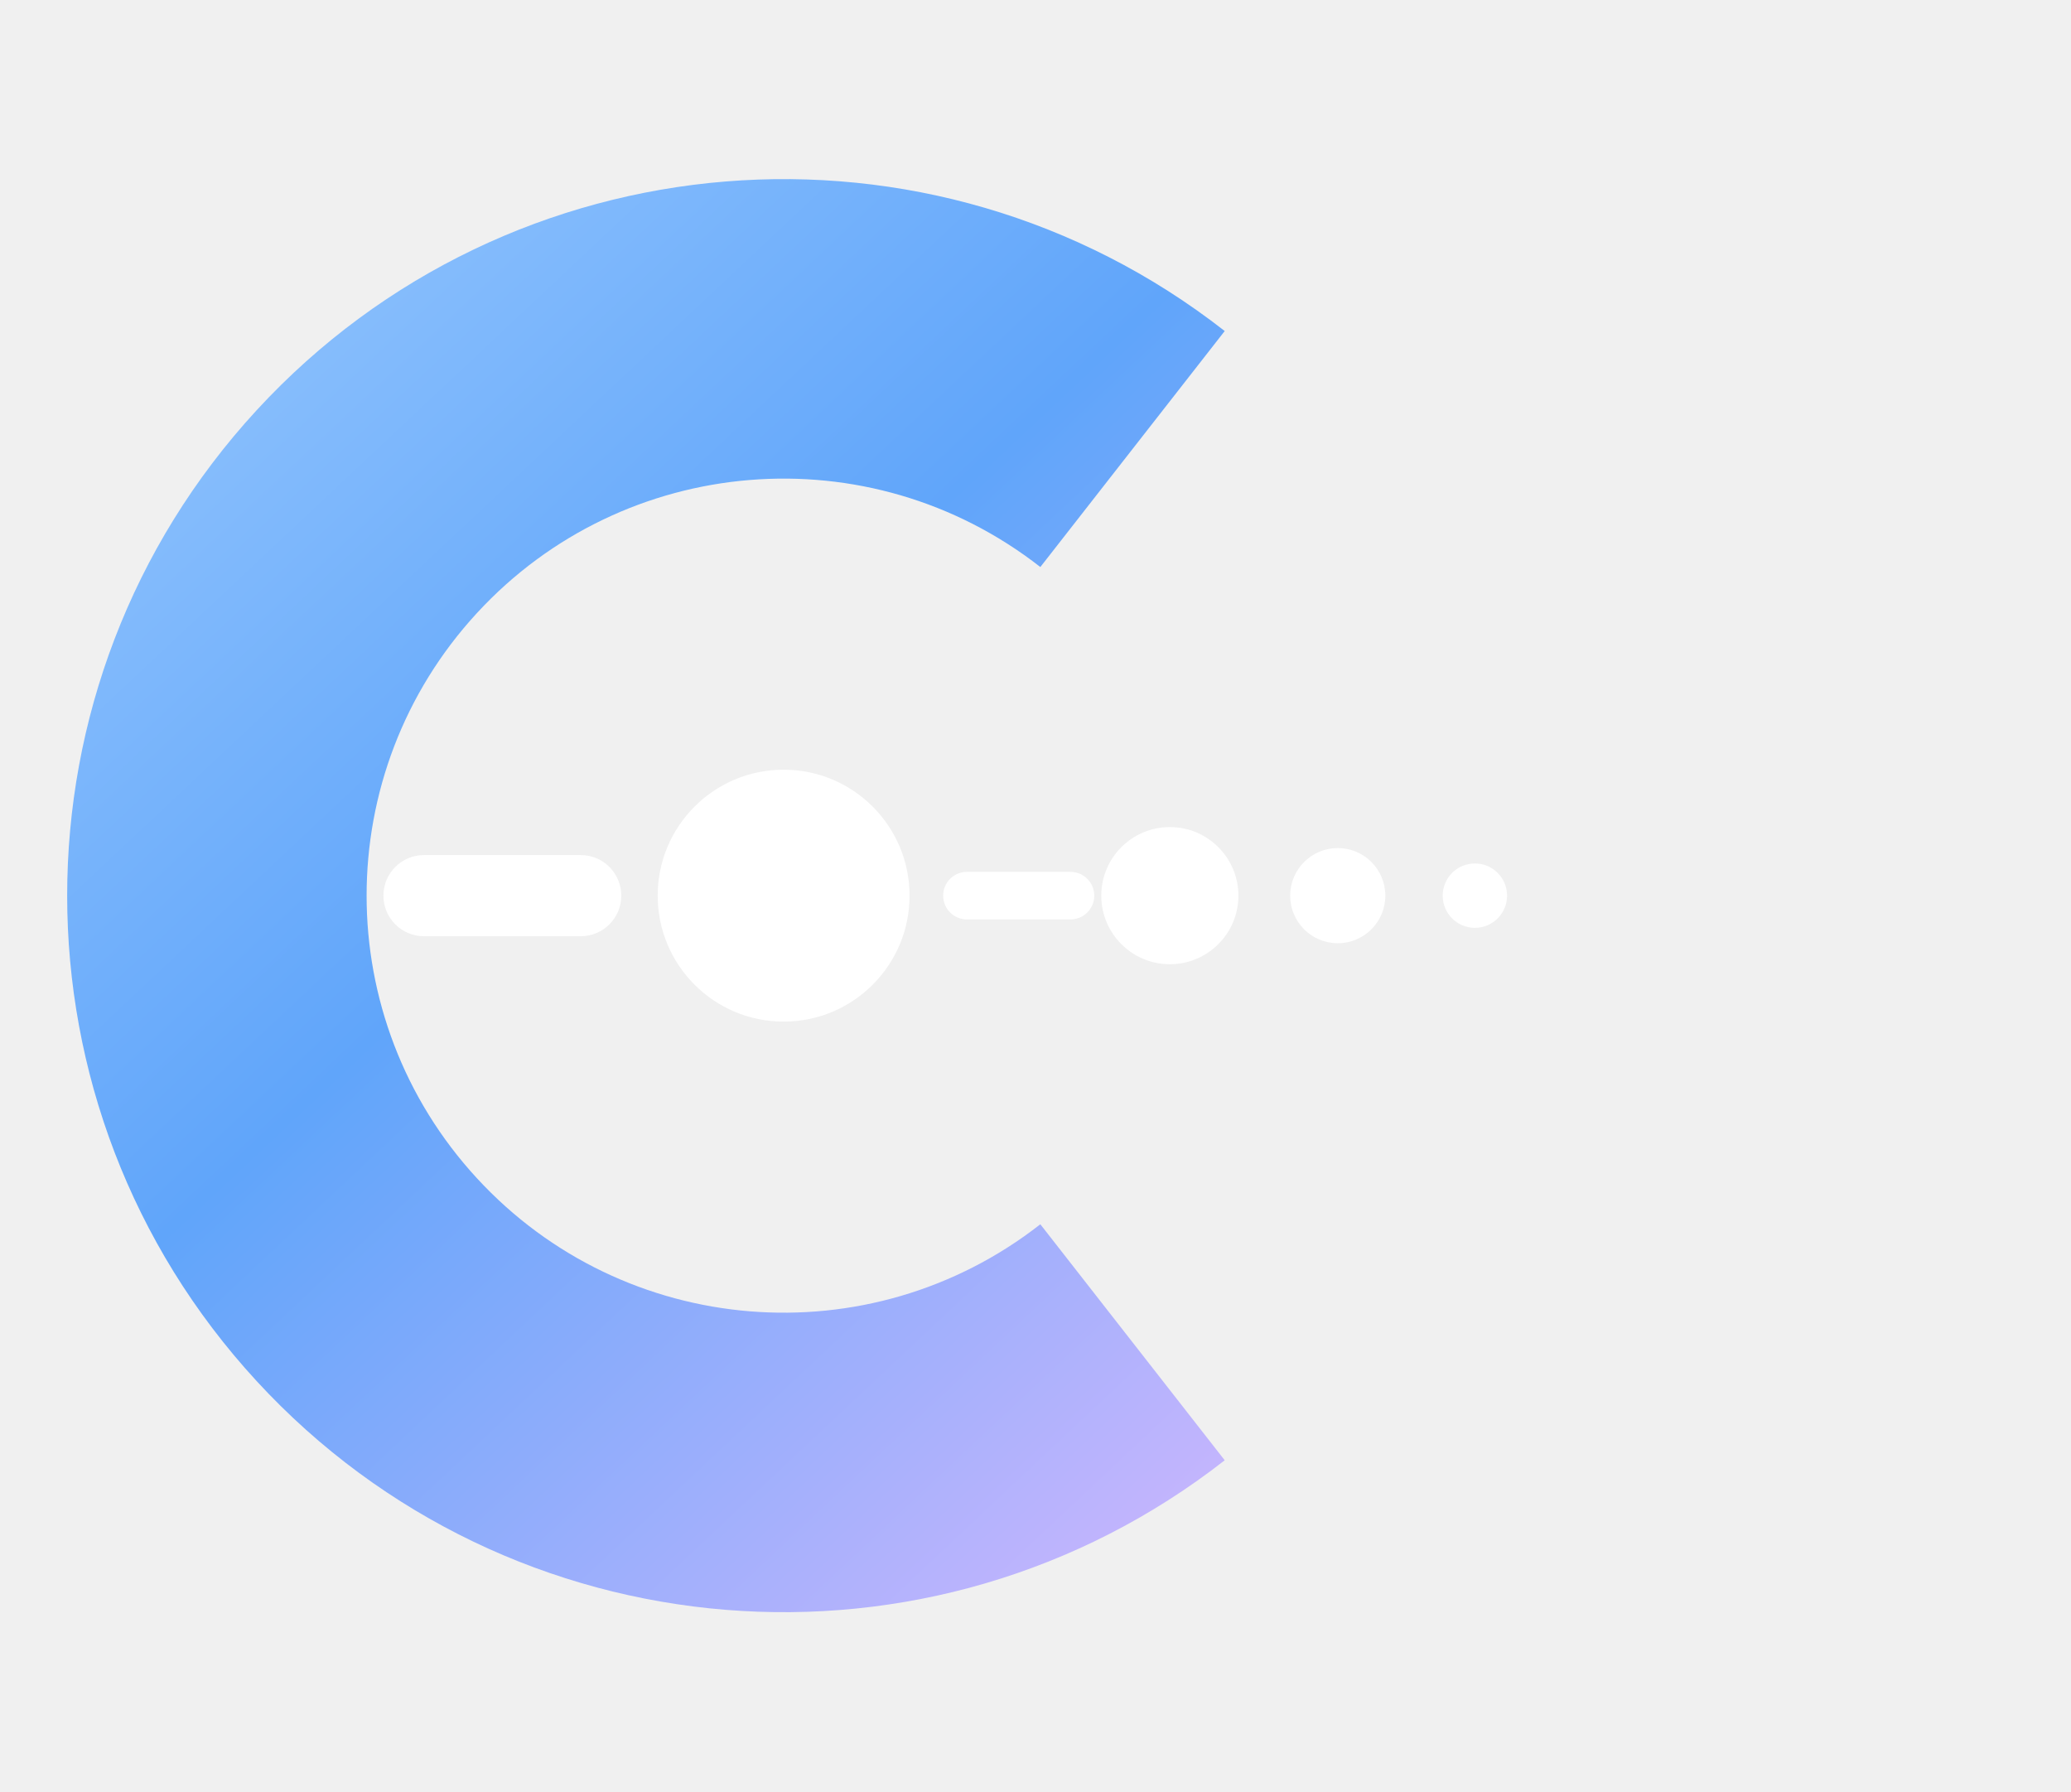
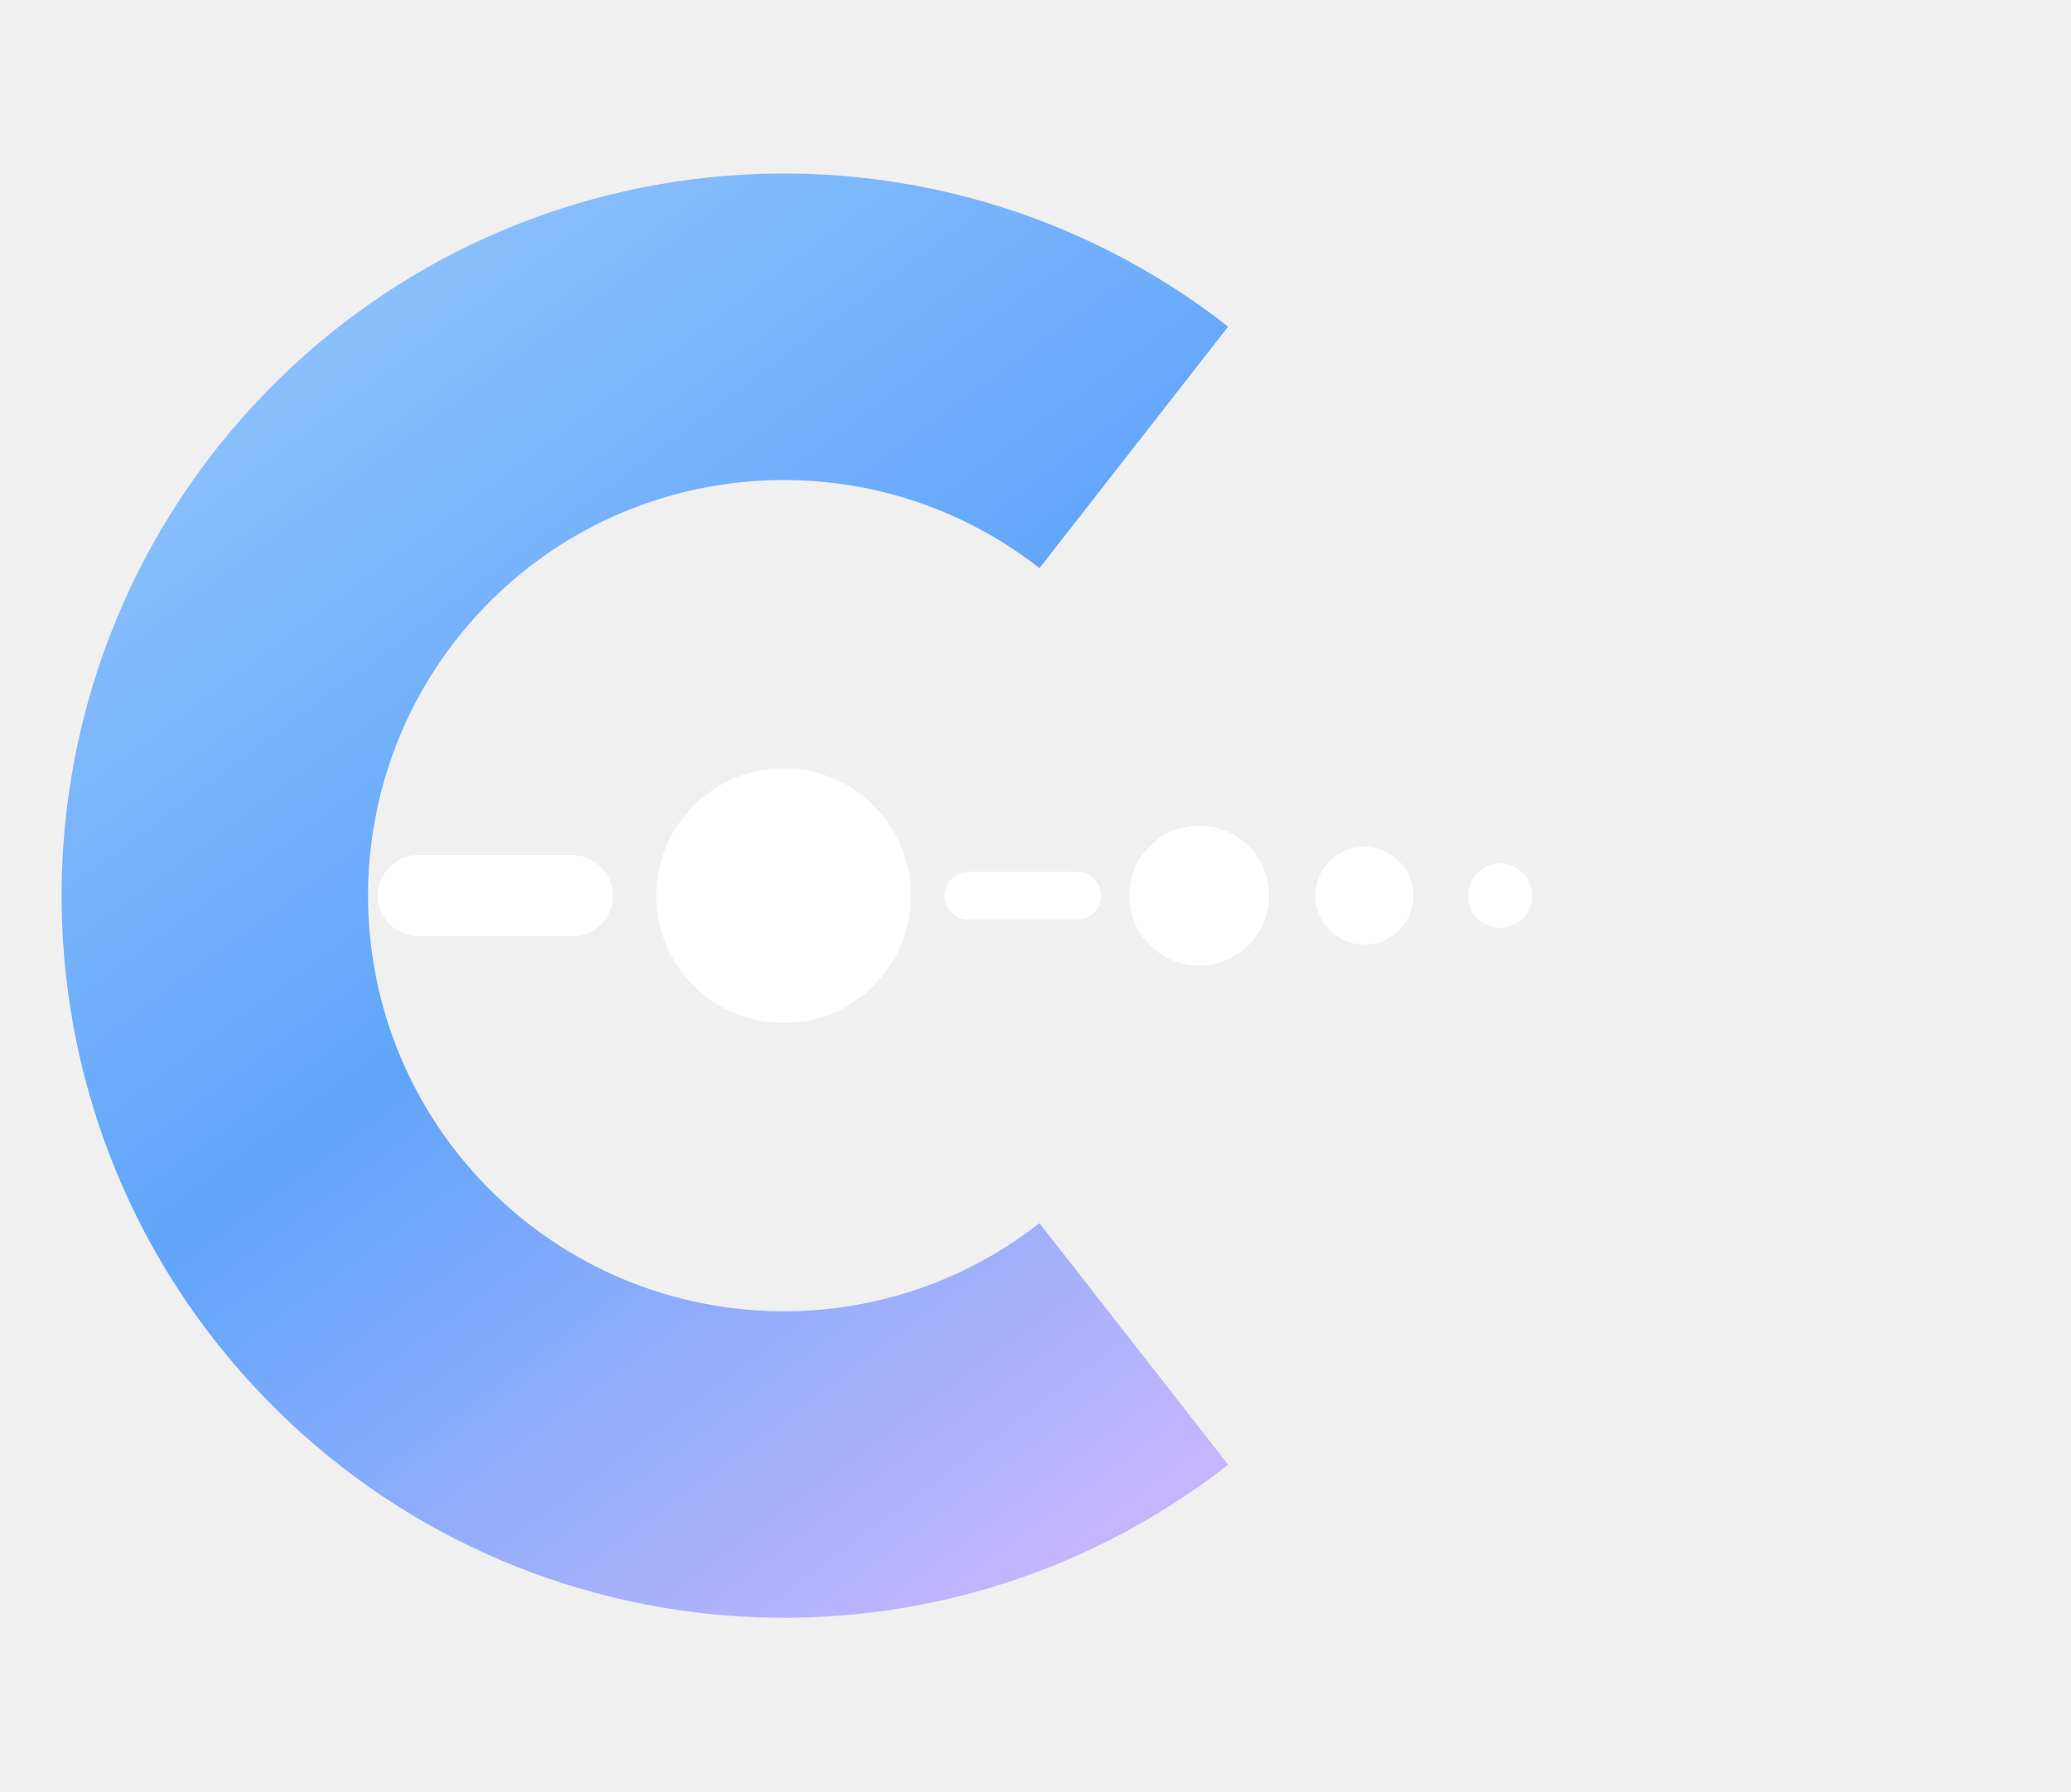
<svg xmlns="http://www.w3.org/2000/svg" viewBox="0 0 74 64" fill="none" role="img" aria-label="Chasum">
  <defs>
-     <linearGradient id="lt-g" x1="12%" y1="0%" x2="88%" y2="100%">
+     <linearGradient id="lt-g" x1="20%" y1="0%" x2="80%" y2="100%">
      <stop offset="0%" stop-color="#93C5FD" />
-       <stop offset="45%" stop-color="#60A5FA" />
+       <stop offset="50%" stop-color="#60A5FA" />
      <stop offset="100%" stop-color="#C4B5FD" />
    </linearGradient>
  </defs>
-   <path fill="url(#lt-g)" d="M 43.761 11.827 A 25.6 25.6 0 1 0 43.761 52.173 L 37.173 43.741 A 14.9 14.9 0 1 1 37.173 20.259 Z" />
-   <rect x="13.7" y="30.55" width="8.5" height="2.9" rx="1.45" fill="#FFFFFF" />
-   <circle cx="28" cy="32" r="4.5" fill="#FFFFFF" />
-   <rect x="33.7" y="31.15" width="5.4" height="1.7" rx="0.85" fill="#FFFFFF" />
-   <circle cx="41.8" cy="32" r="2.45" fill="#FFFFFF" />
-   <circle cx="47.8" cy="32" r="1.7" fill="#FFFFFF" />
-   <circle cx="52.7" cy="32" r="1.15" fill="#FFFFFF" />
+   <path fill="url(#lt-g)" d="M 43.884 11.669 A 25.8 25.8 0 1 0 43.884 52.331 L 37.143 43.702 A 14.85 14.85 0 1 1 37.143 20.298 Z" />
+   <rect x="13.5" y="30.55" width="8.4" height="2.9" rx="1.45" fill="#FFFFFF" />
+   <circle cx="28" cy="32" r="4.55" fill="#FFFFFF" />
+   <rect x="33.75" y="31.15" width="5.6" height="1.7" rx="0.85" fill="#FFFFFF" />
+   <circle cx="42.85" cy="32" r="2.5" fill="#FFFFFF" />
+   <circle cx="48.75" cy="32" r="1.75" fill="#FFFFFF" />
+   <circle cx="53.6" cy="32" r="1.15" fill="#FFFFFF" />
</svg>
